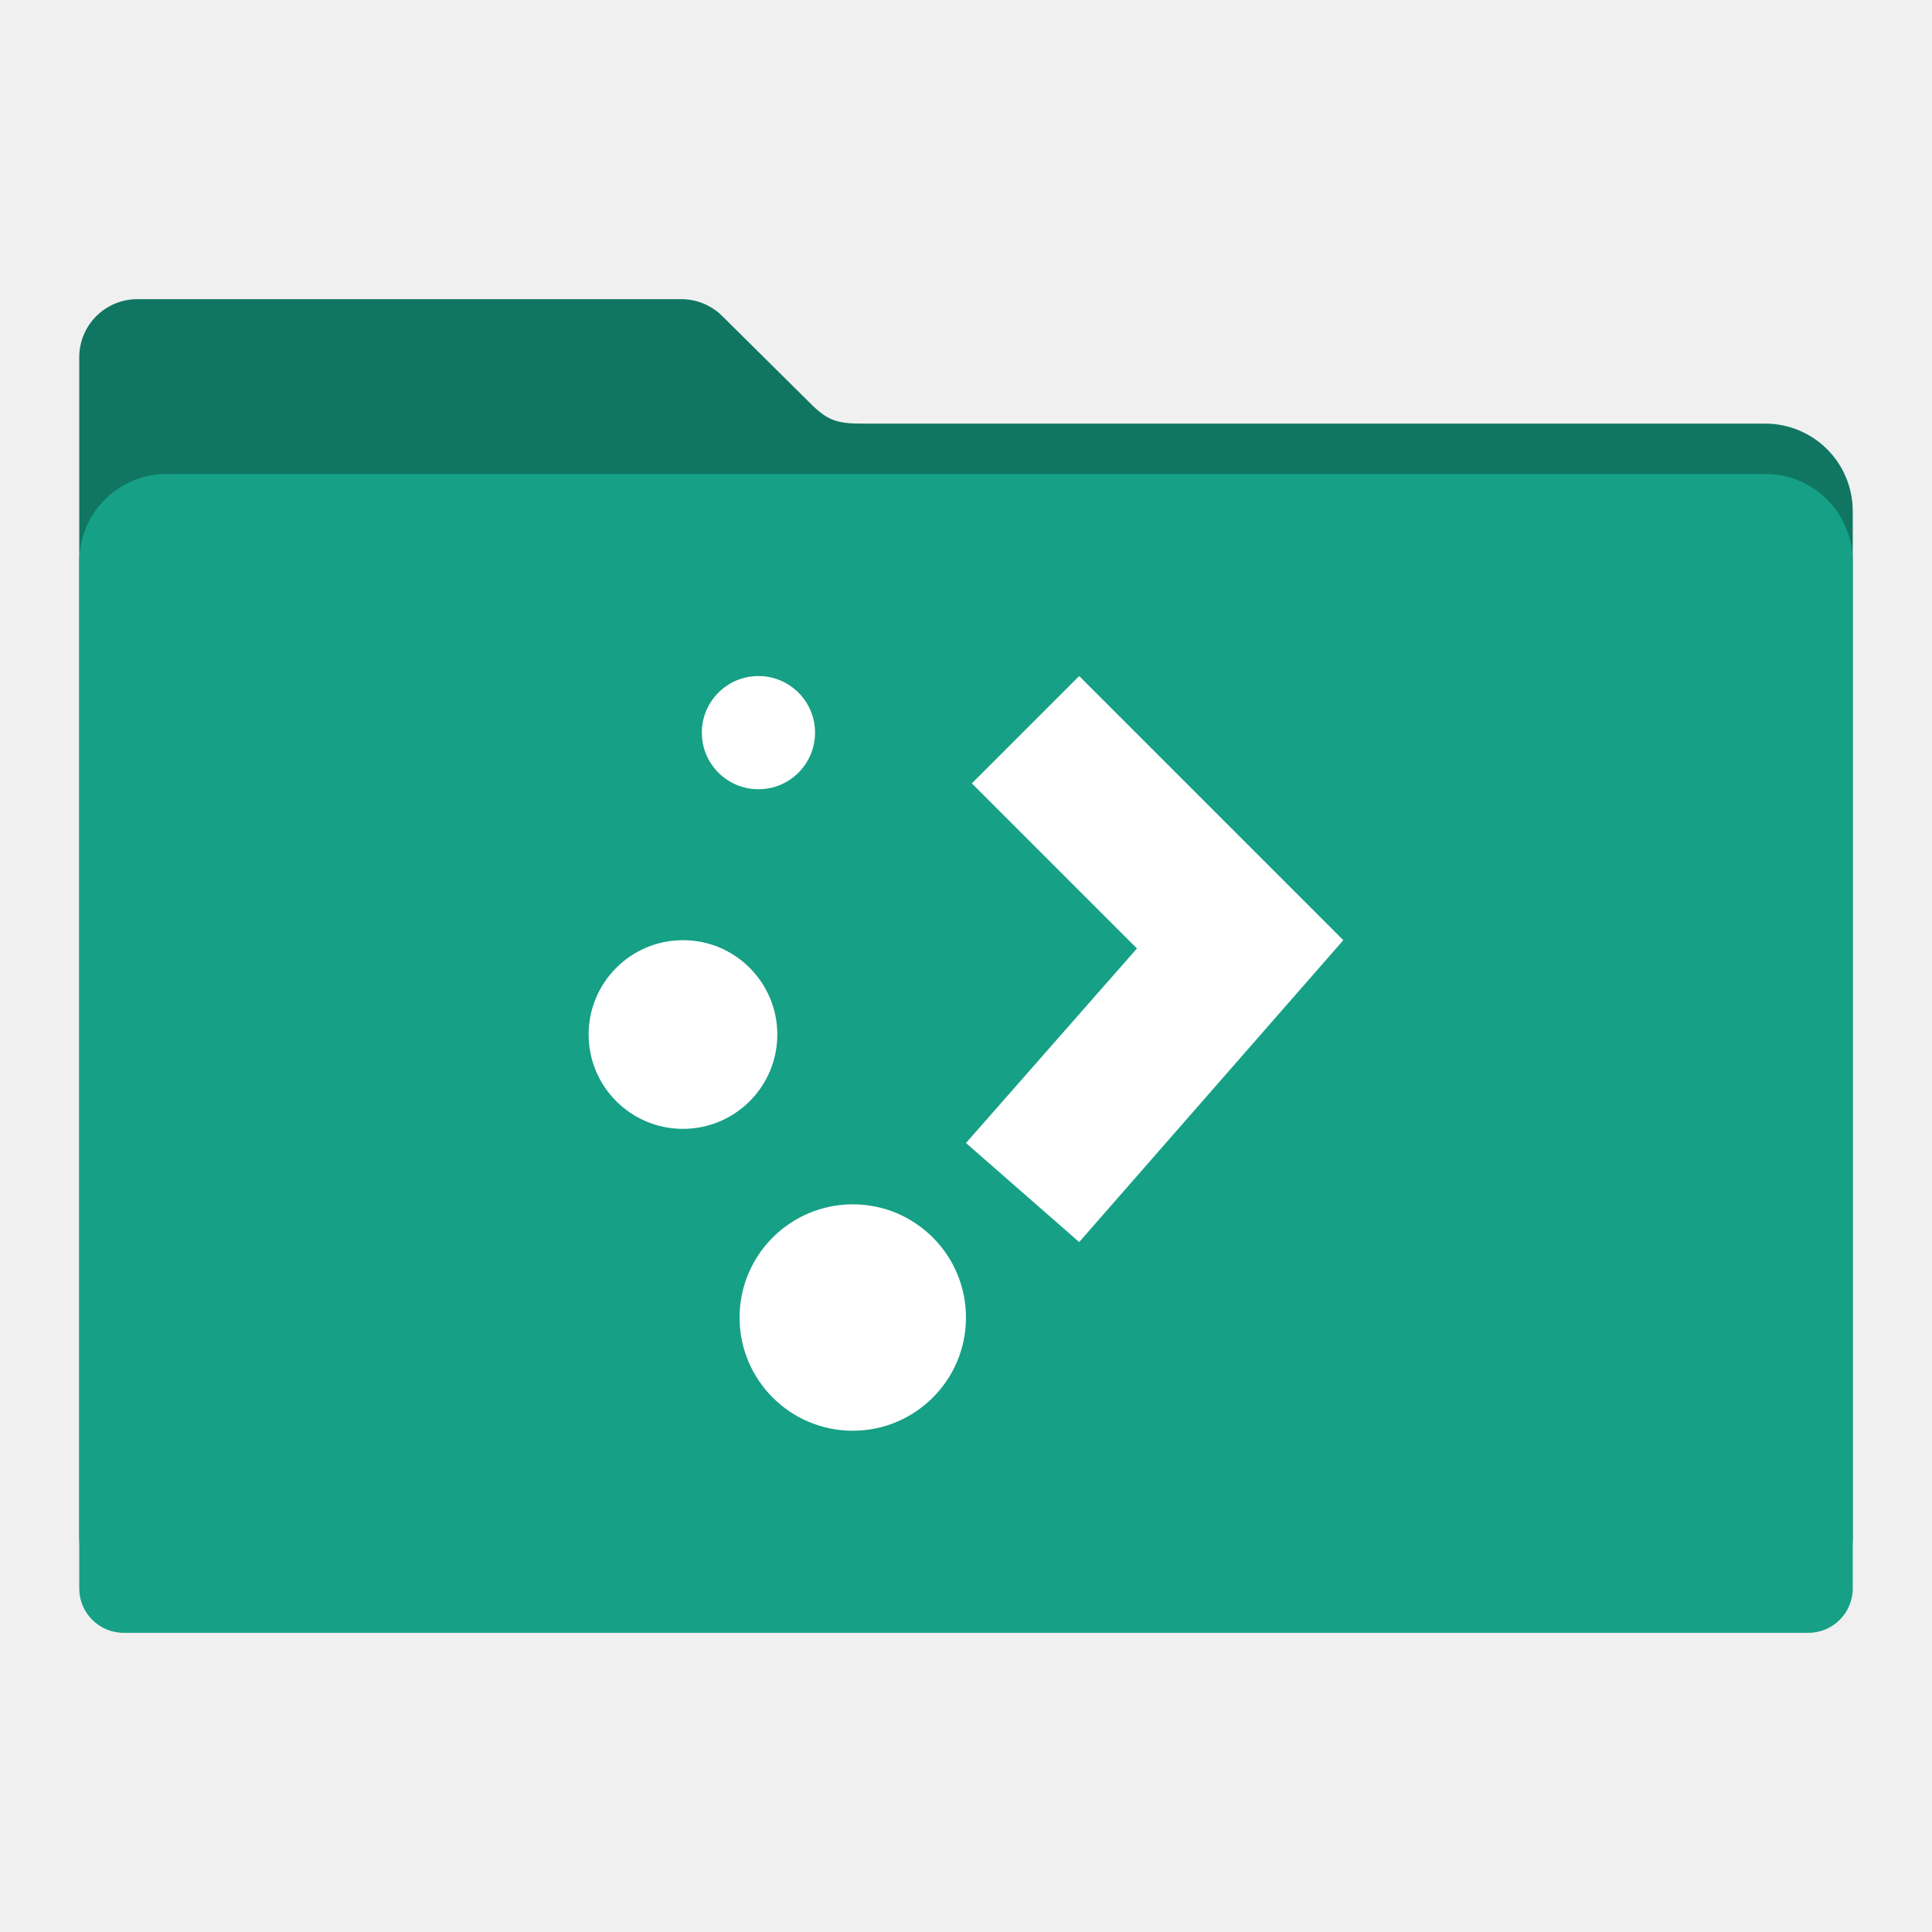
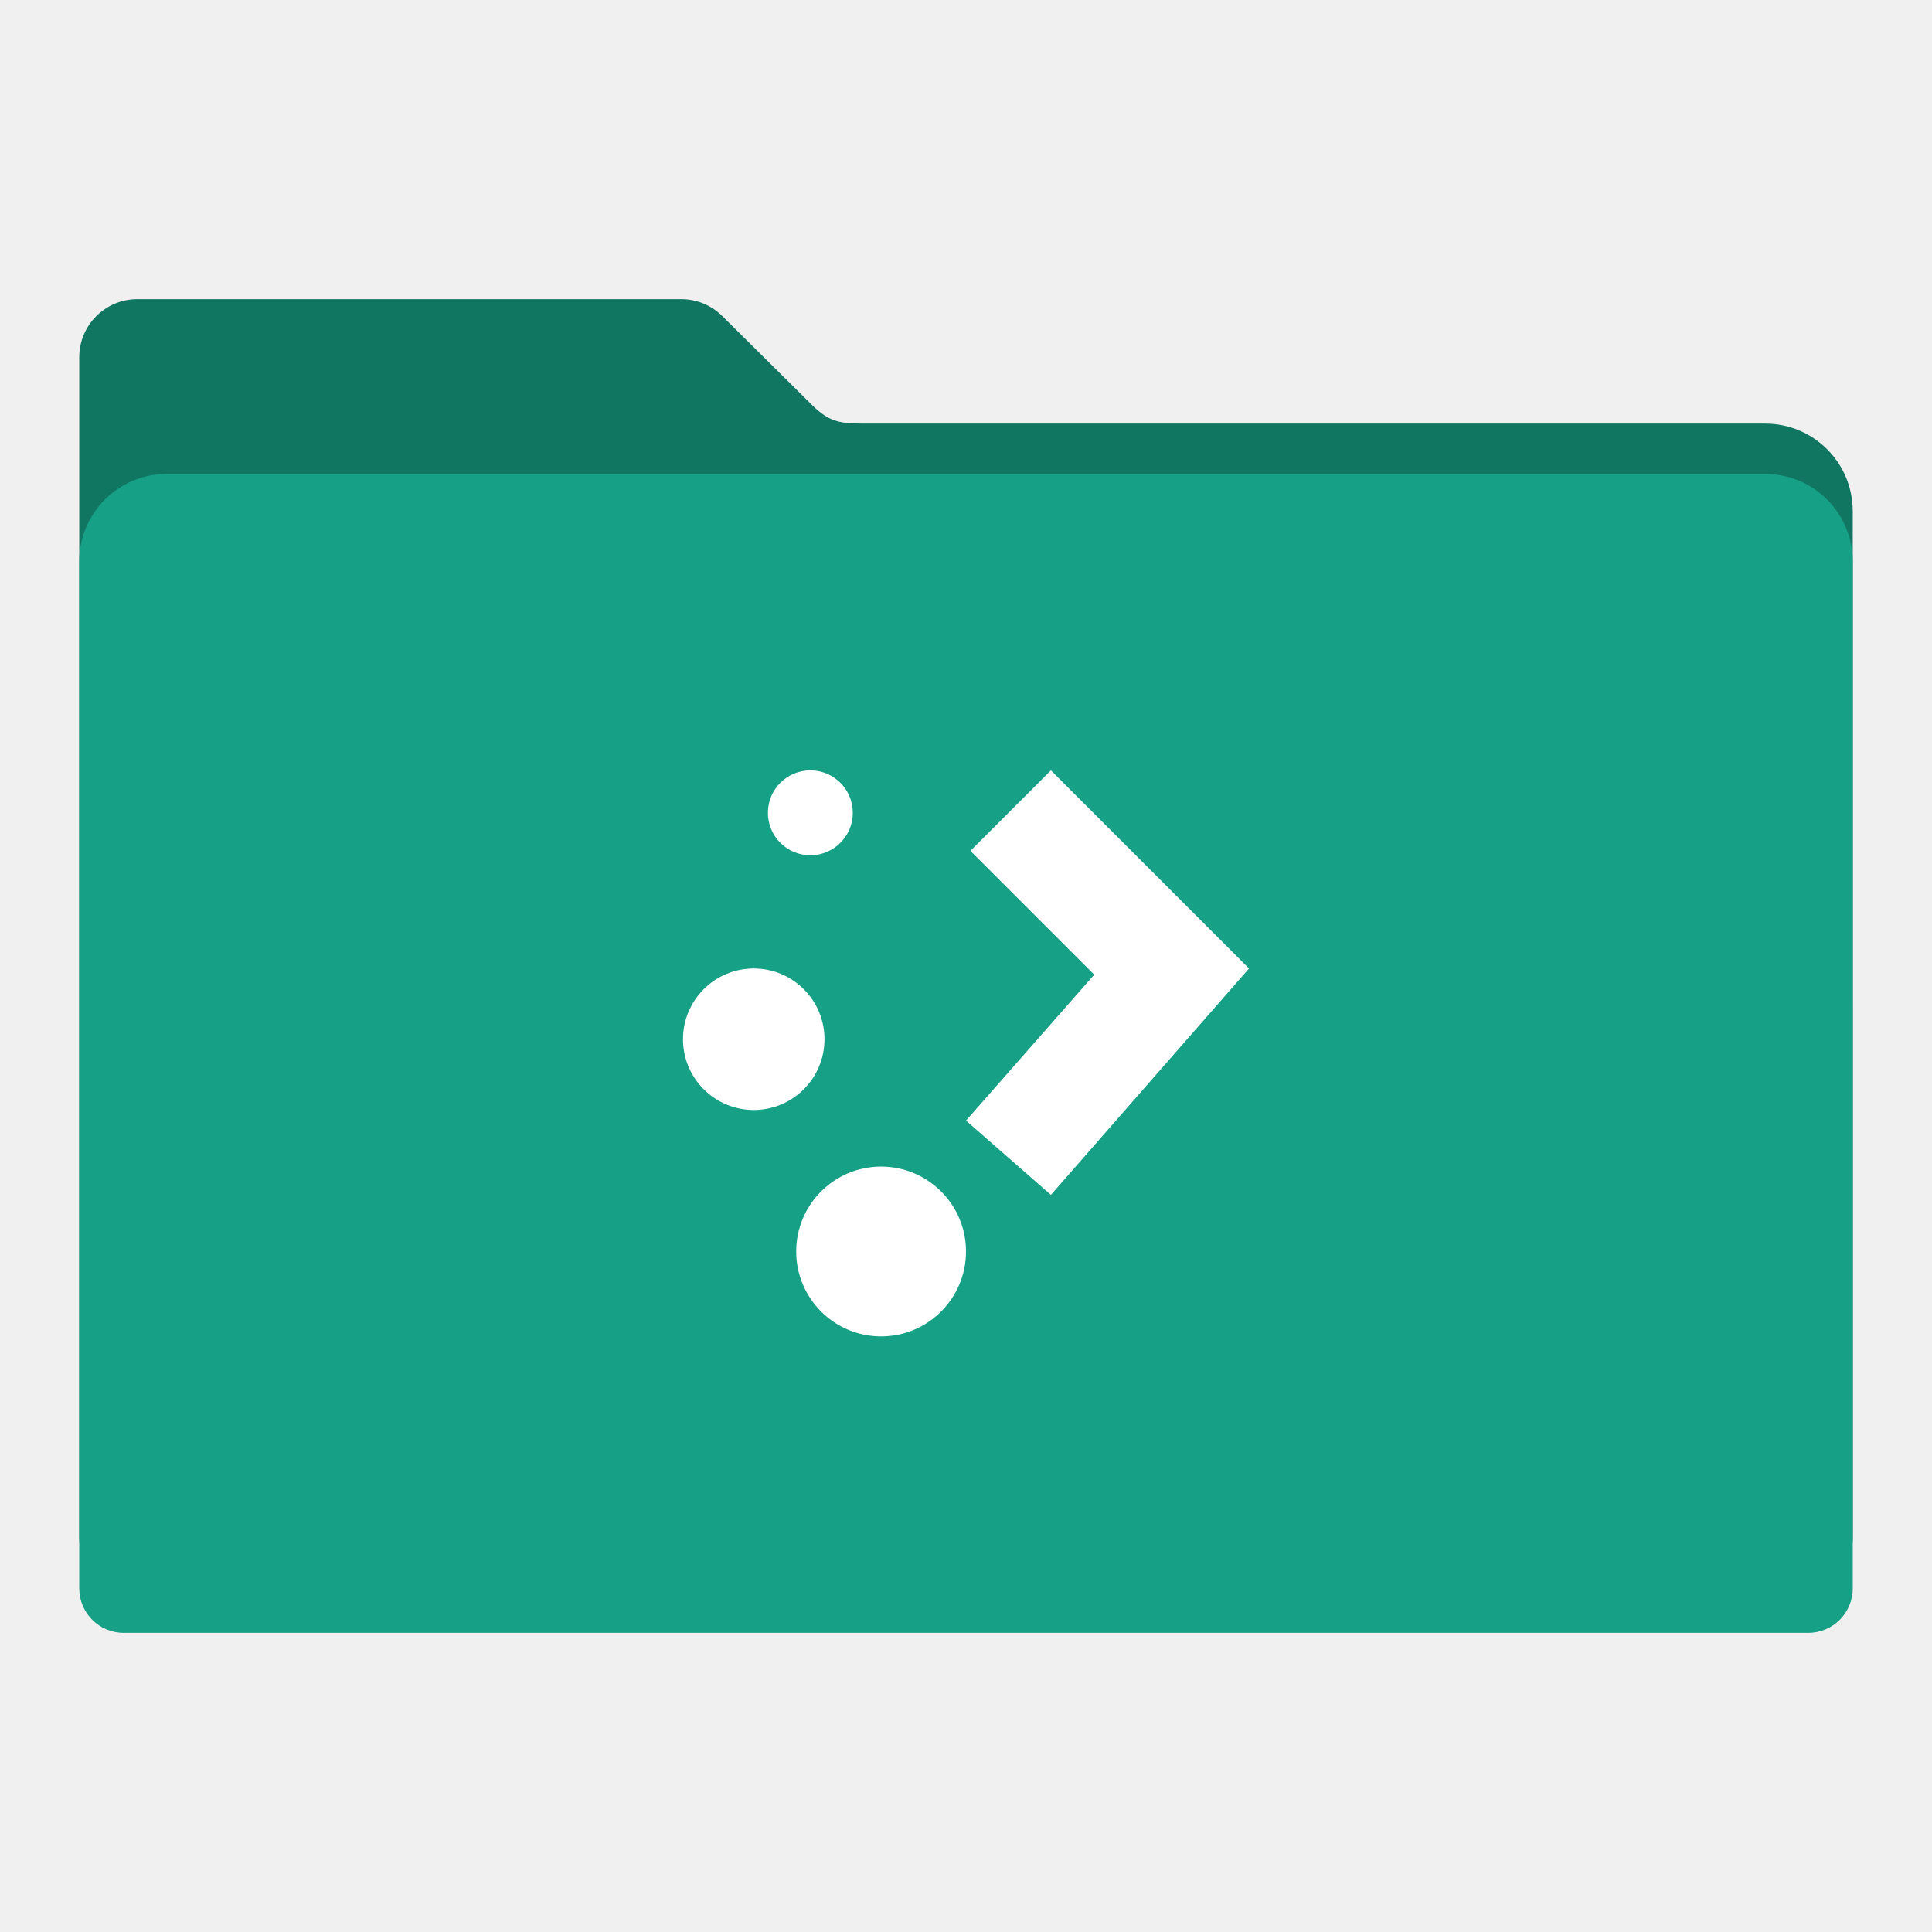
<svg xmlns="http://www.w3.org/2000/svg" id="svg2" version="1.1" width="512" height="512" viewBox="0 0 512 512">
  <defs id="defs6" />
  <path style="fill:#107662;fill-opacity:1;fill-rule:evenodd;stroke:#000000;stroke-width:0;stroke-linecap:butt;stroke-linejoin:miter;stroke-miterlimit:4;stroke-dasharray:none;stroke-opacity:1" d="m 36.434,79.28 c -8.55,0 -15.434,6.882 -15.434,15.432 l 0,40.79 0,131.272 0,132.816 0,7.985 c 0,6.543 5.267,11.81 11.81,11.81 l 446.379,0 c 6.543,0 11.811,-5.267 11.811,-11.81 l 0,-140.801 -0.002,0 0,-131.272 c 0,-12.876 -10.365,-23.241 -23.241,-23.241 l -239.273,0 c -6.356,0 -8.866,-0.749 -12.936,-4.577 L 191.542,83.896 c -0.082,-0.083 -0.166,-0.164 -0.249,-0.246 l -0.048,-0.046 -0.002,0.002 c -2.773,-2.676 -6.543,-4.325 -10.719,-4.325 z" id="rect2982-2" />
  <path style="fill:#16a085;fill-opacity:1;fill-rule:evenodd;stroke:#000000;stroke-width:0;stroke-linecap:butt;stroke-linejoin:miter;stroke-miterlimit:4;stroke-dasharray:none;stroke-opacity:1" d="m 44.241,125.596 c -12.876,0 -23.241,10.365 -23.241,23.241 l 0,131.272 0,132.816 0,7.985 c 0,6.543 5.267,11.81 11.81,11.81 l 446.379,0 c 6.543,0 11.811,-5.267 11.811,-11.81 l 0,-140.801 -0.002,0 0,-131.272 c 0,-12.876 -10.365,-23.241 -23.241,-23.241 l -423.515,0 z" id="rect2982" />
-   <g id="g4146" transform="matrix(10.00002,0,0,10.00002,17872.299,-4754.071)" style="fill:#ffffff">
+   <g id="g4146" transform="matrix(7.500012,0,0,7.500012,13468.224,-3495.764)" style="fill:#ffffff">
    <ellipse id="path3023" style="color:#000000;display:inline;overflow:visible;visibility:visible;fill:#ffffff;fill-opacity:1;fill-rule:nonzero;stroke:none;stroke-width:1.4;stroke-linecap:butt;stroke-linejoin:miter;stroke-miterlimit:4;stroke-dasharray:none;stroke-opacity:1;marker:none;enable-background:accumulate" cx="-1769.127" cy="502.822" rx="2.5" ry="2.5" />
    <ellipse id="path3023-9" style="color:#000000;display:inline;overflow:visible;visibility:visible;fill:#ffffff;fill-opacity:1;fill-rule:nonzero;stroke:none;stroke-width:1.4;marker:none;enable-background:accumulate" cx="-1764.627" cy="510.322" rx="3" ry="3" />
    <ellipse id="path3023-7" style="color:#000000;display:inline;overflow:visible;visibility:visible;fill:#ffffff;fill-opacity:1;fill-rule:nonzero;stroke:none;stroke-width:1.4;marker:none;enable-background:accumulate" cx="-1767.127" cy="494.822" rx="1.5" ry="1.5" />
    <path id="path3818" d="m -1758.627,493.322 -2.844,2.844 4.375,4.375 -4.531,5.156 3,2.625 7,-8 0,0 -7,-7 z" style="color:#000000;font-style:normal;font-variant:normal;font-weight:normal;font-stretch:normal;font-size:medium;line-height:normal;font-family:Sans;-inkscape-font-specification:Sans;text-indent:0;text-align:start;text-decoration:none;text-decoration-line:none;letter-spacing:normal;word-spacing:normal;text-transform:none;direction:ltr;block-progression:tb;writing-mode:lr-tb;baseline-shift:baseline;text-anchor:start;display:inline;overflow:visible;visibility:visible;fill:#ffffff;fill-opacity:1;stroke:none;stroke-width:8;marker:none;enable-background:accumulate" />
  </g>
</svg>
